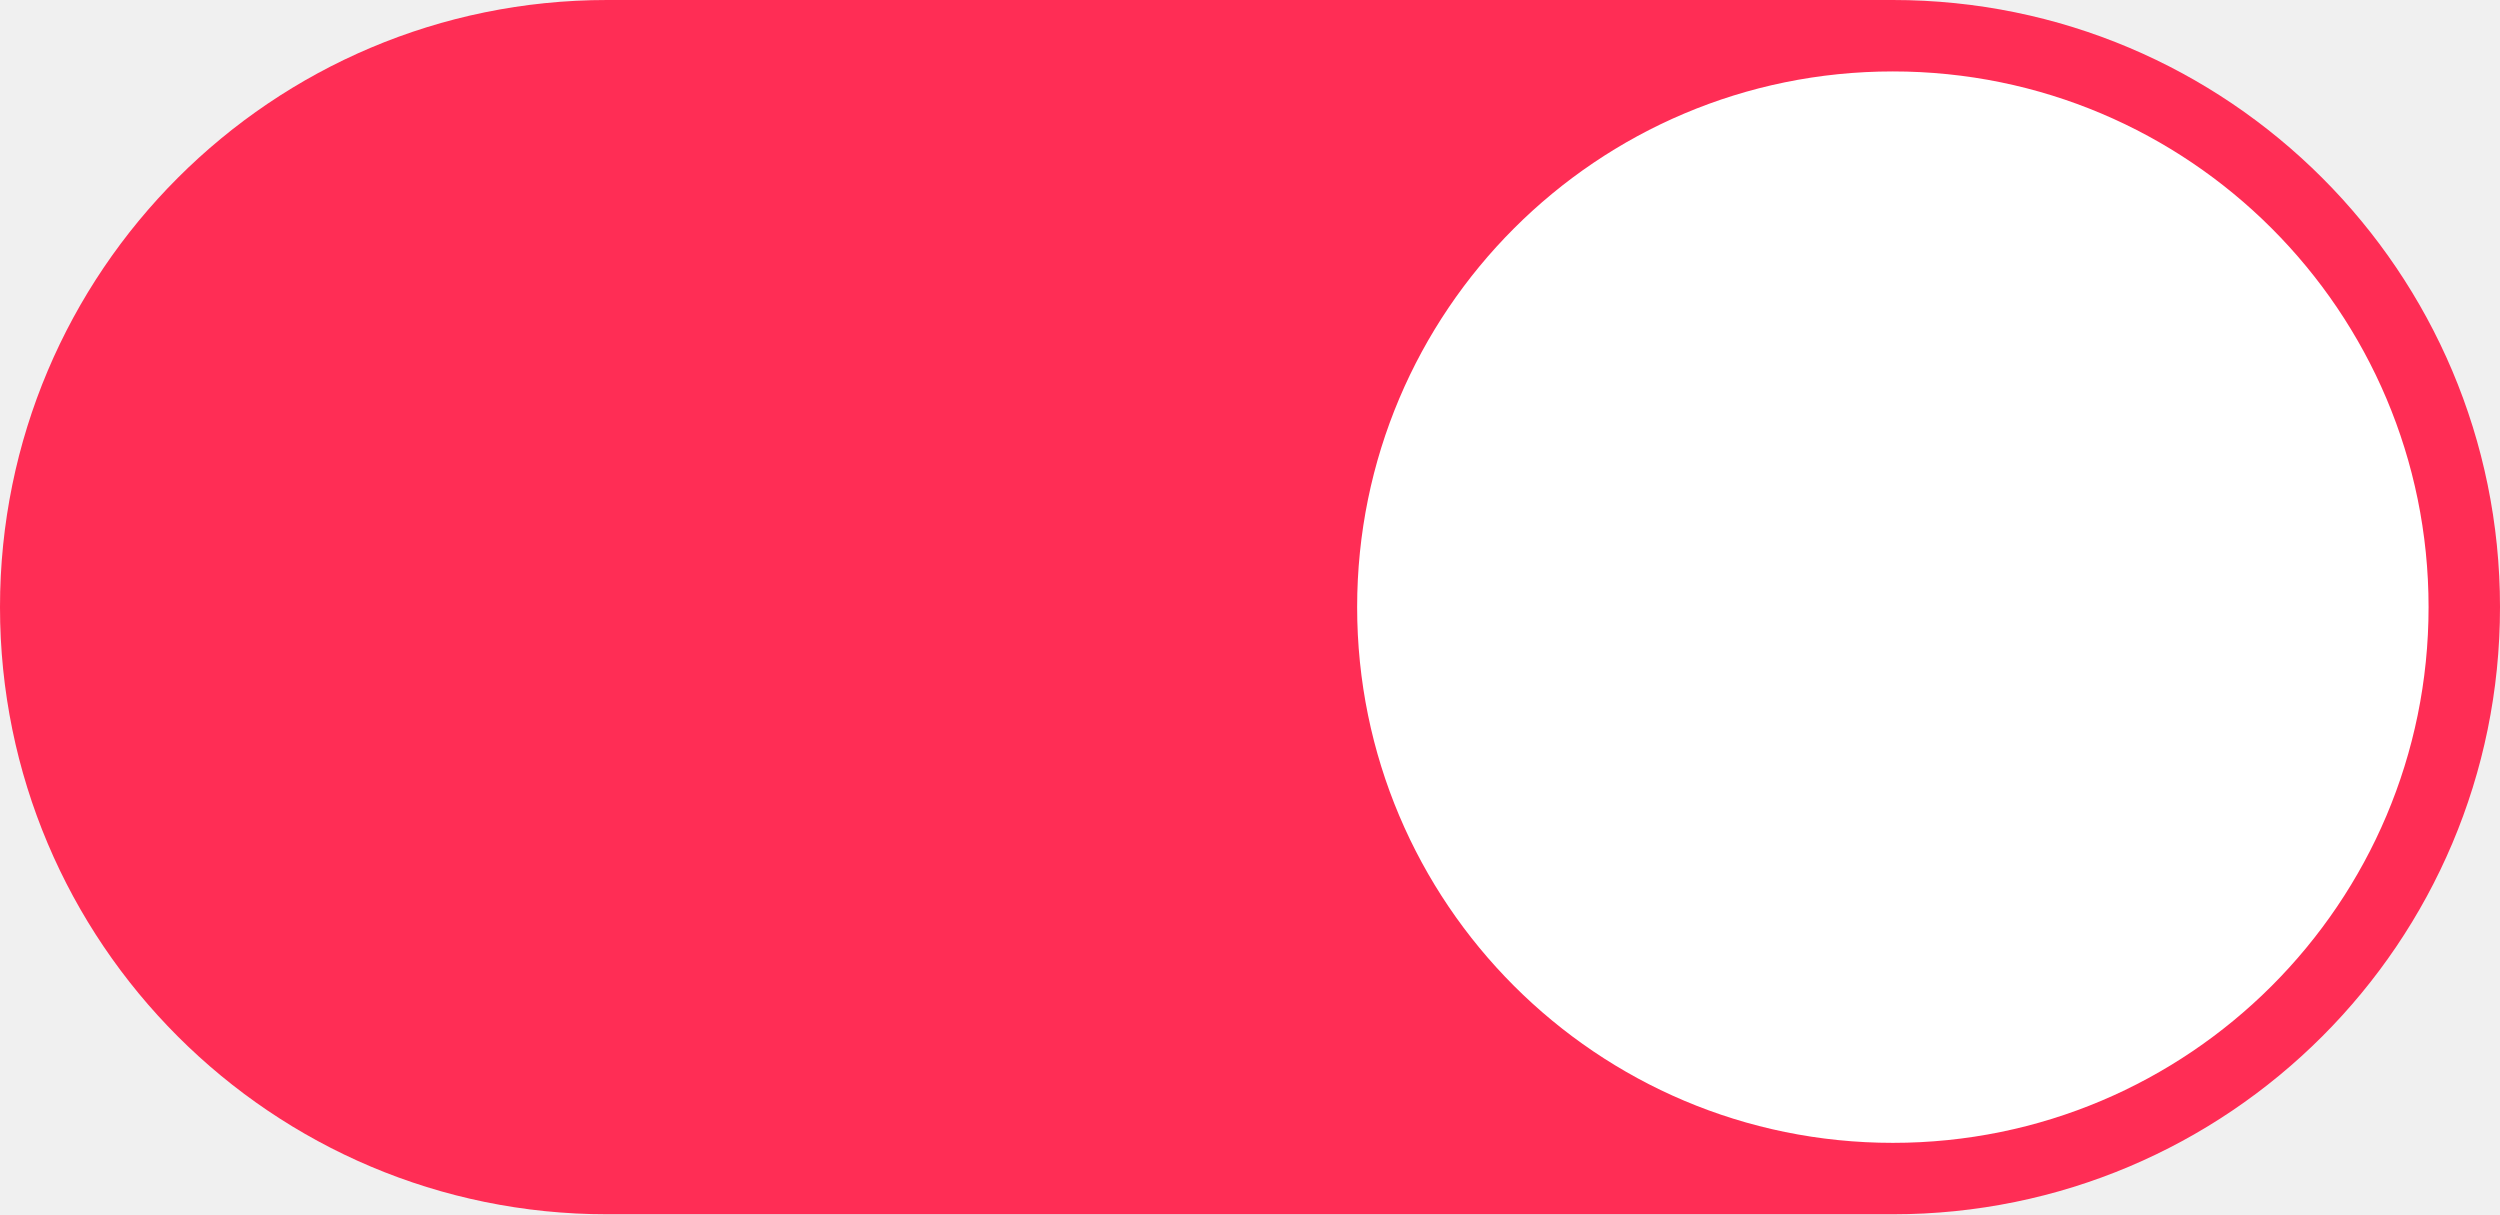
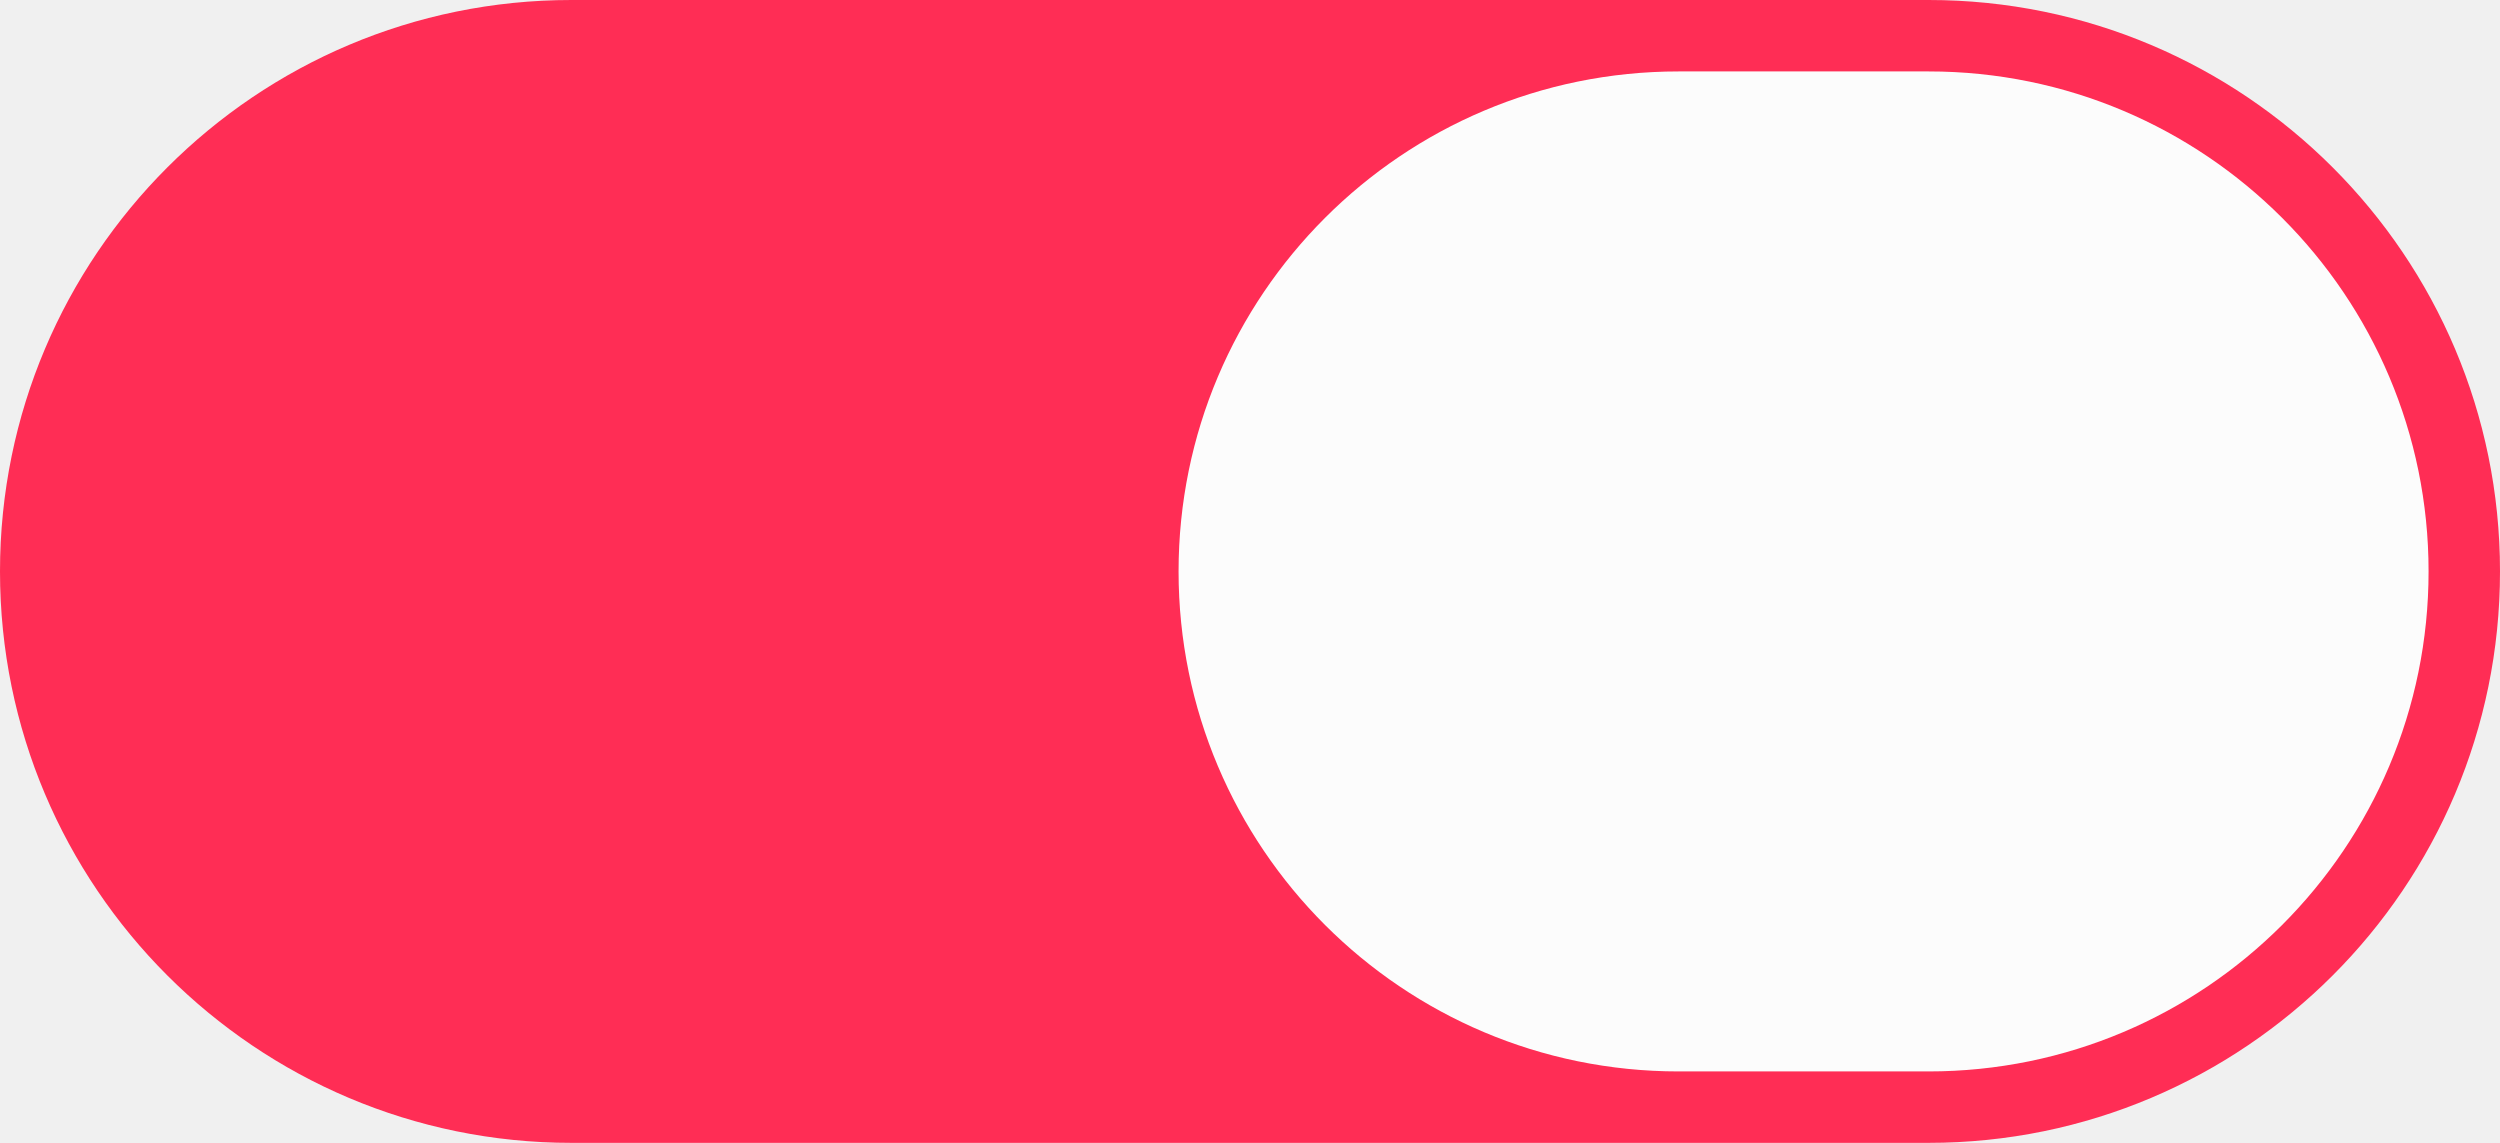
- <svg xmlns="http://www.w3.org/2000/svg" width="70" height="34" viewBox="0 0 70 34" fill="none">
-   <path fill-rule="evenodd" clip-rule="evenodd" d="M0 17C0 7.611 7.611 0 17 0H53C62.389 0 70 7.611 70 17C70 26.389 62.389 34 53 34H17C7.611 34 0 26.389 0 17Z" fill="#FF2D55" />
-   <rect x="38" y="2" width="30" height="30" rx="15" fill="white" />
+ <svg xmlns="http://www.w3.org/2000/svg" width="140" height="64" viewBox="0 0 140 64" fill="none">
+   <rect width="140" height="64" rx="32" fill="#FF2D55" />
+   <rect x="66" y="4" width="70" height="56" rx="28" fill="#FCFCFC" />
</svg>
